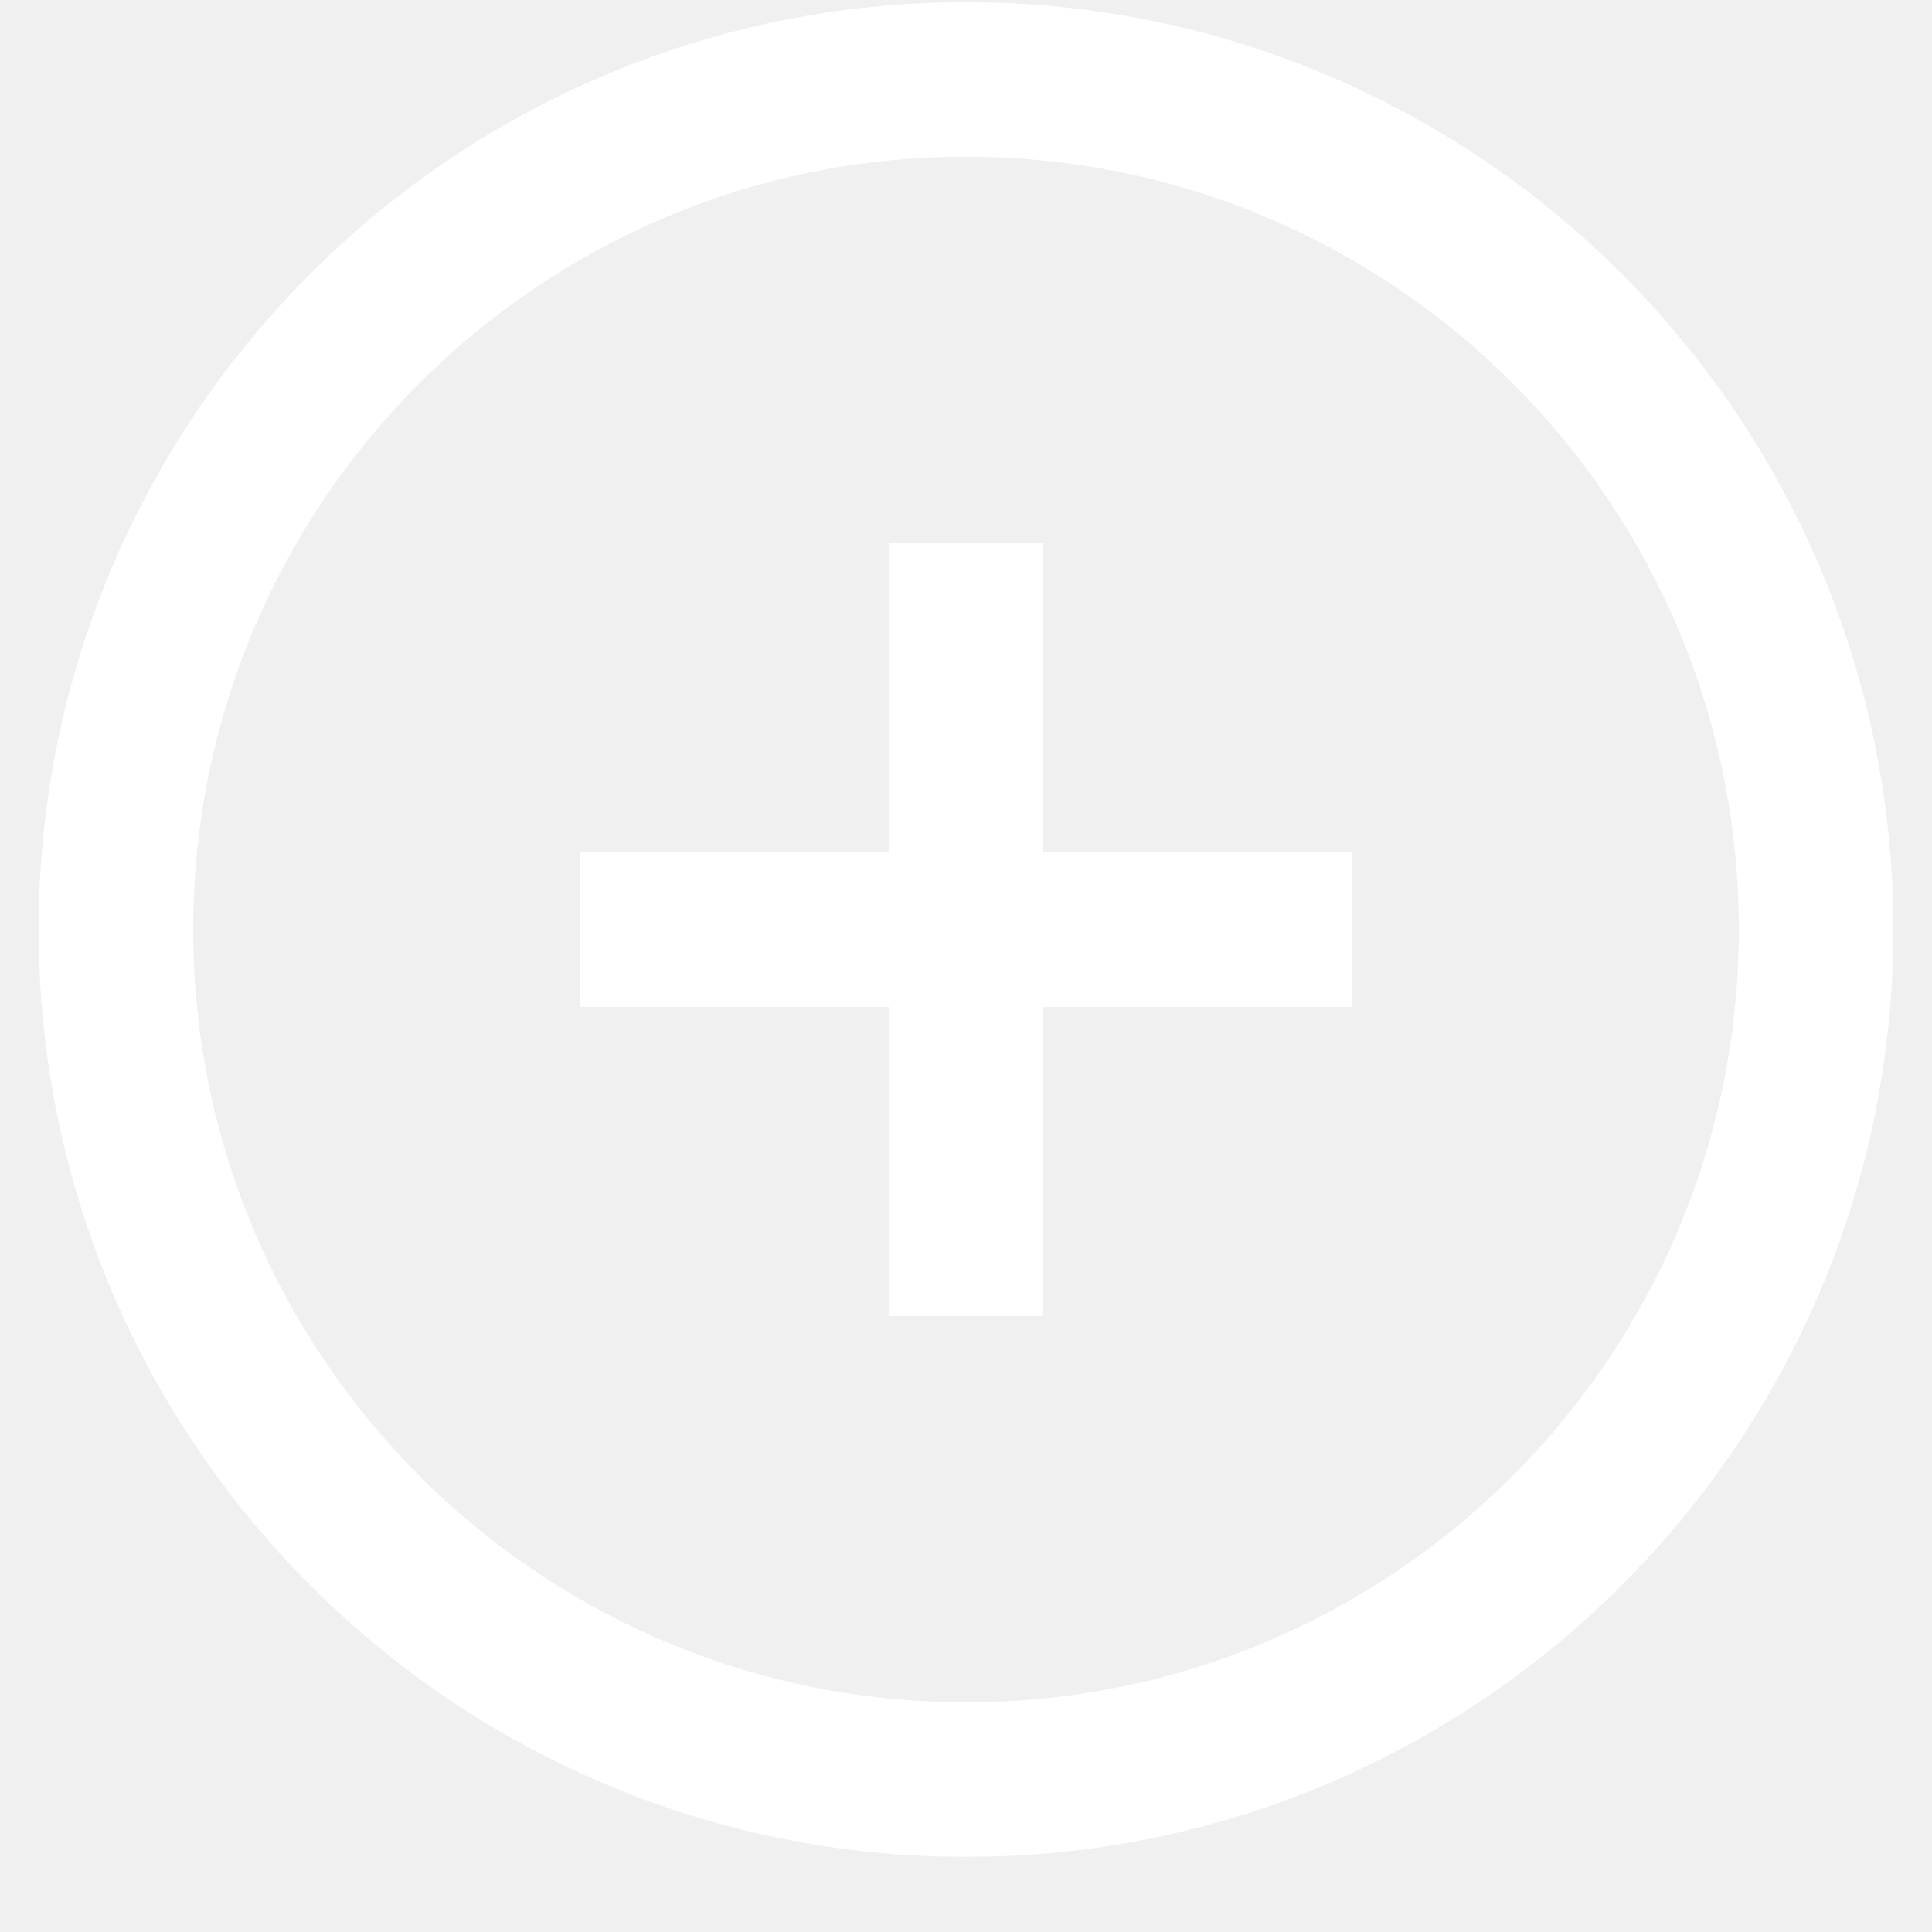
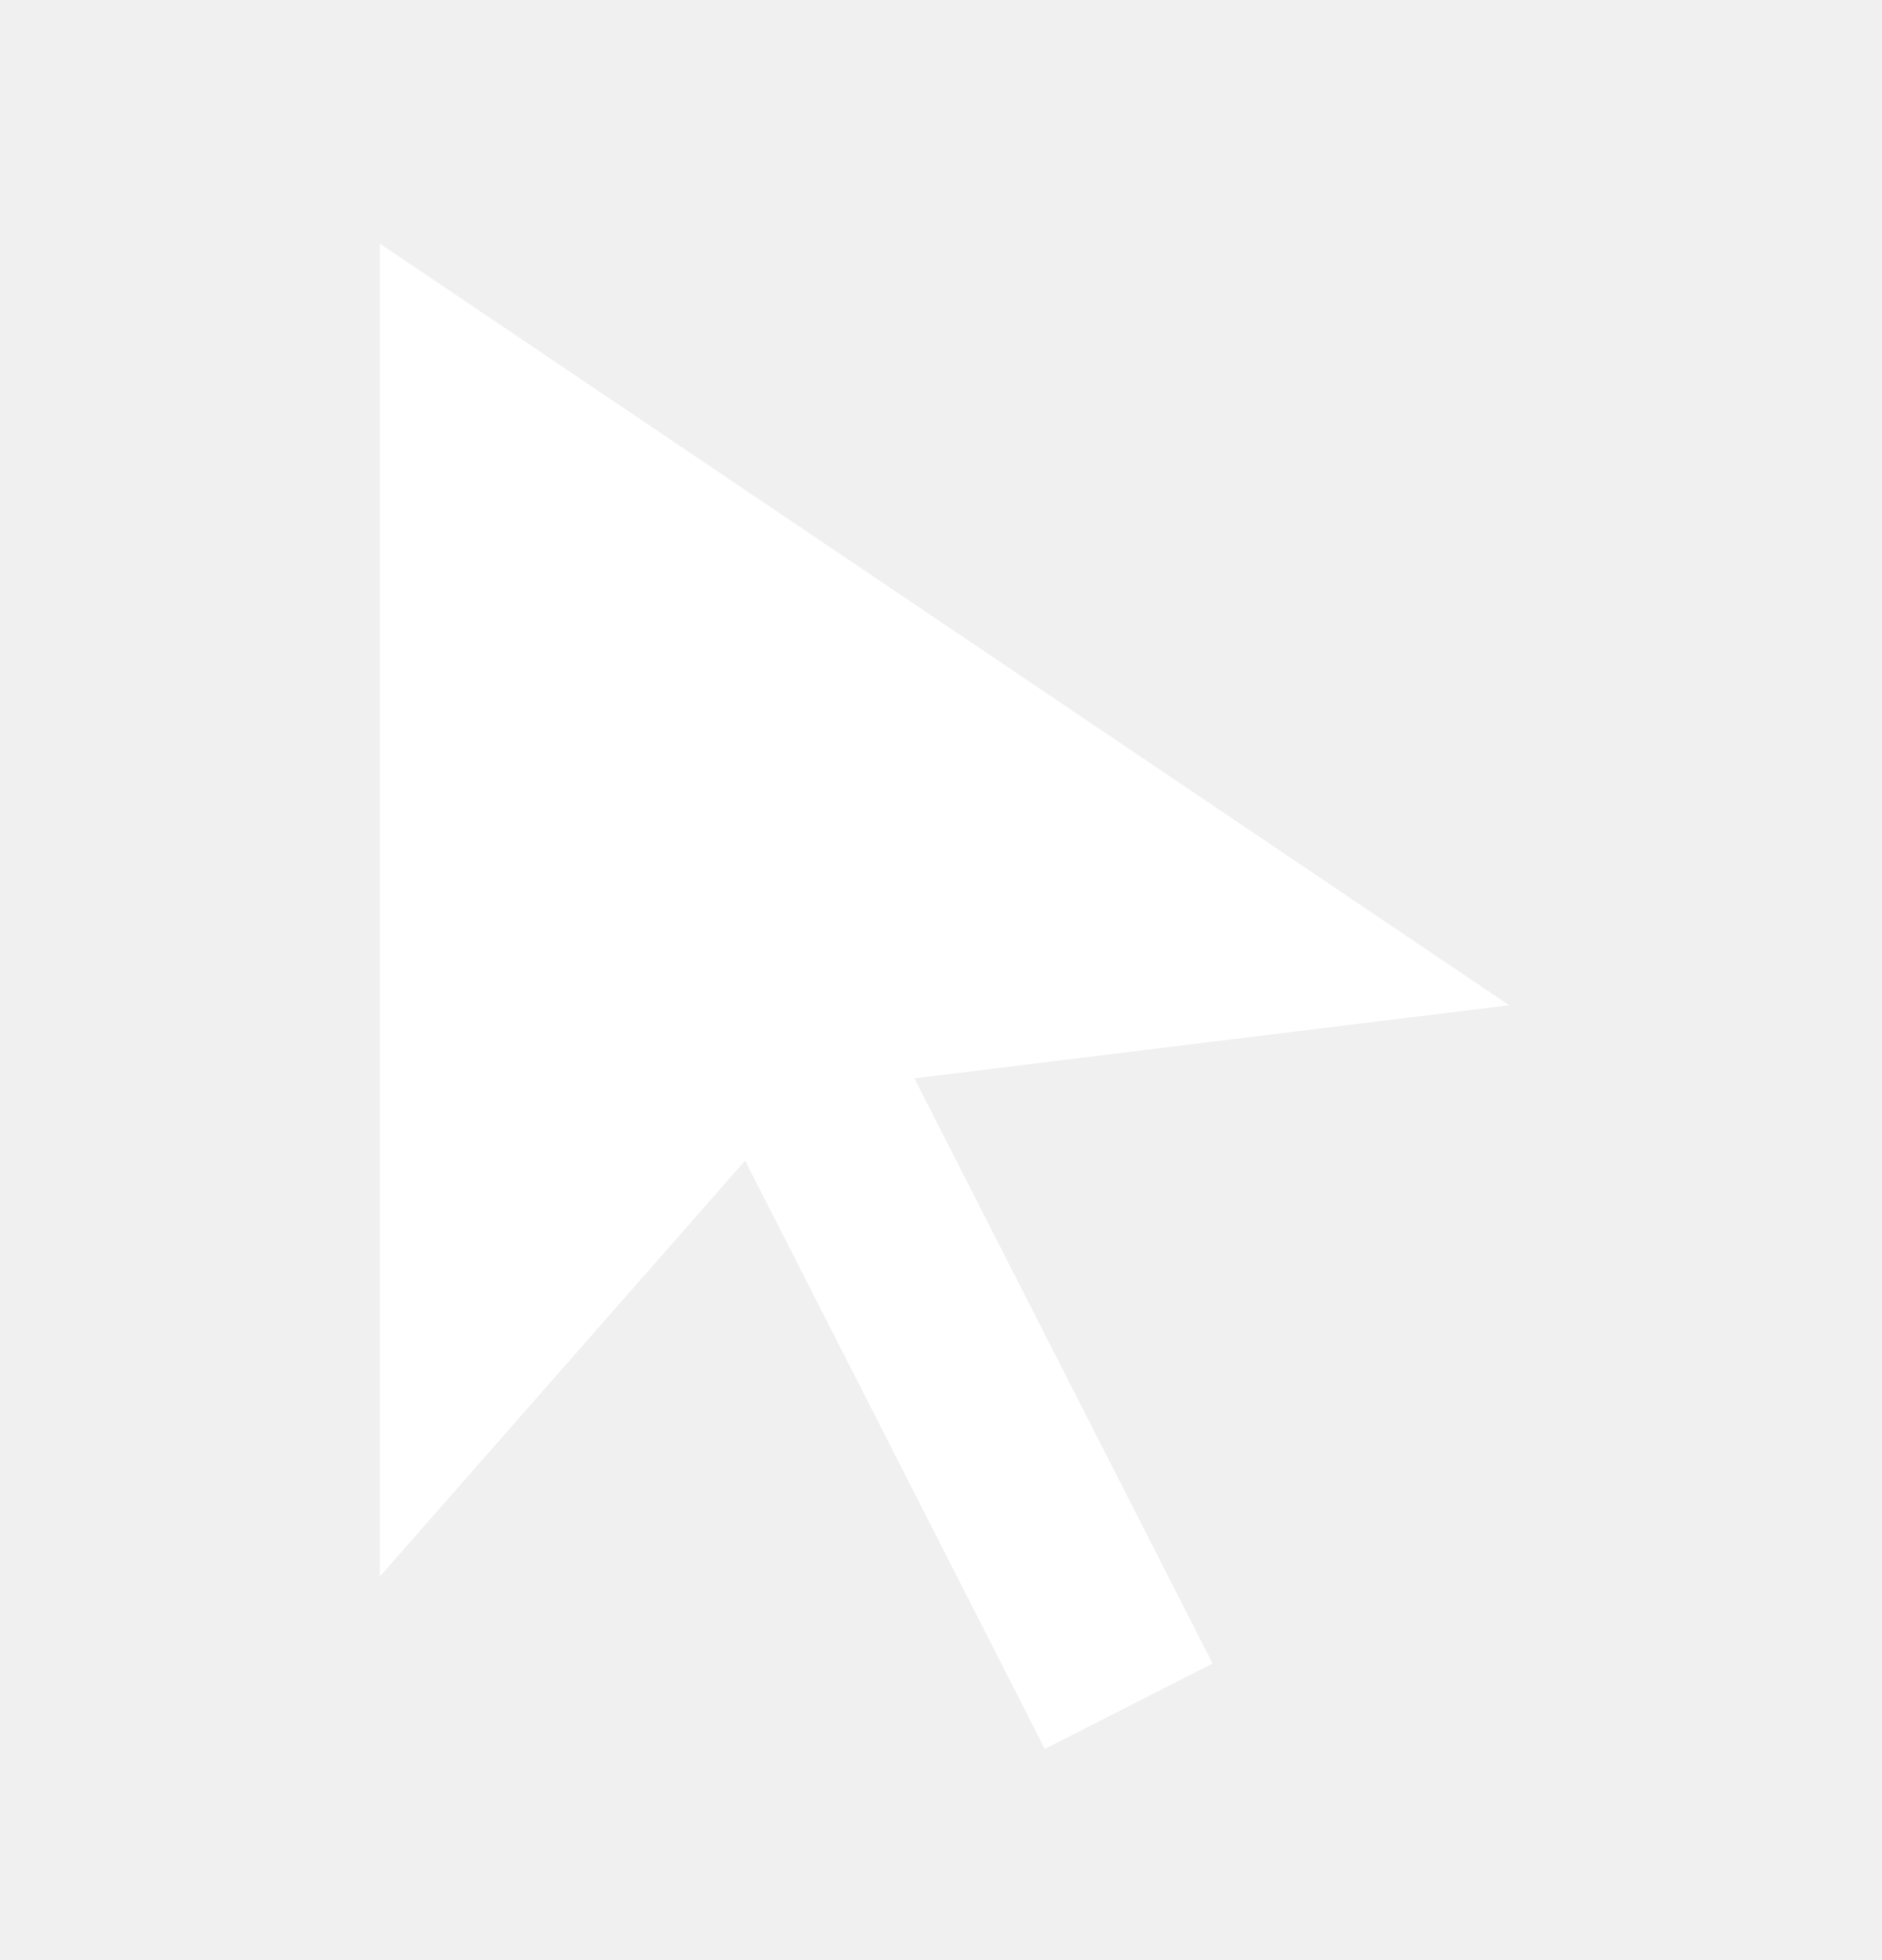
- <svg xmlns="http://www.w3.org/2000/svg" width="24" height="24" viewBox="0 0 24 24" fill="none">
-   <g clip-path="url(#clip0_4_2718)">
-     <mask id="mask0_4_2718" style="mask-type:luminance" maskUnits="userSpaceOnUse" x="0" y="0" width="24" height="24">
-       <path d="M23.52 0.027H0.48V23.067H23.52V0.027Z" fill="white" />
-     </mask>
-     <g mask="url(#mask0_4_2718)">
-       <path fill-rule="evenodd" clip-rule="evenodd" d="M21.6 11.547C21.6 16.849 17.302 21.147 12 21.147C6.698 21.147 2.4 16.849 2.4 11.547C2.4 6.245 6.698 1.947 12 1.947C17.302 1.947 21.6 6.245 21.6 11.547ZM23.52 11.547C23.52 17.91 18.362 23.067 12 23.067C5.637 23.067 0.48 17.91 0.48 11.547C0.48 5.185 5.637 0.027 12 0.027C18.362 0.027 23.52 5.185 23.52 11.547ZM11.04 10.587V6.747H12.96V10.587H16.8V12.507H12.96V16.347H11.04V12.507H7.2V10.587H11.04Z" fill="white" />
-     </g>
+ <svg xmlns="http://www.w3.org/2000/svg" width="24" height="25" viewBox="0 0 24 25" fill="none">
+   <g clip-path="url(#clip0_4_2702)">
+     <path d="M11.66 13.754L15.463 21.218L13.324 22.308L9.502 14.804L4.845 20.107V3.108L19.245 12.822L11.66 13.754Z" fill="white" />
  </g>
  <defs>
-     <clipPath id="clip0_4_2718">
-       <rect width="24" height="24" fill="white" />
+     <clipPath id="clip0_4_2702">
+       <rect width="24" height="24" fill="white" transform="translate(0 0.708984)" />
    </clipPath>
  </defs>
</svg>
